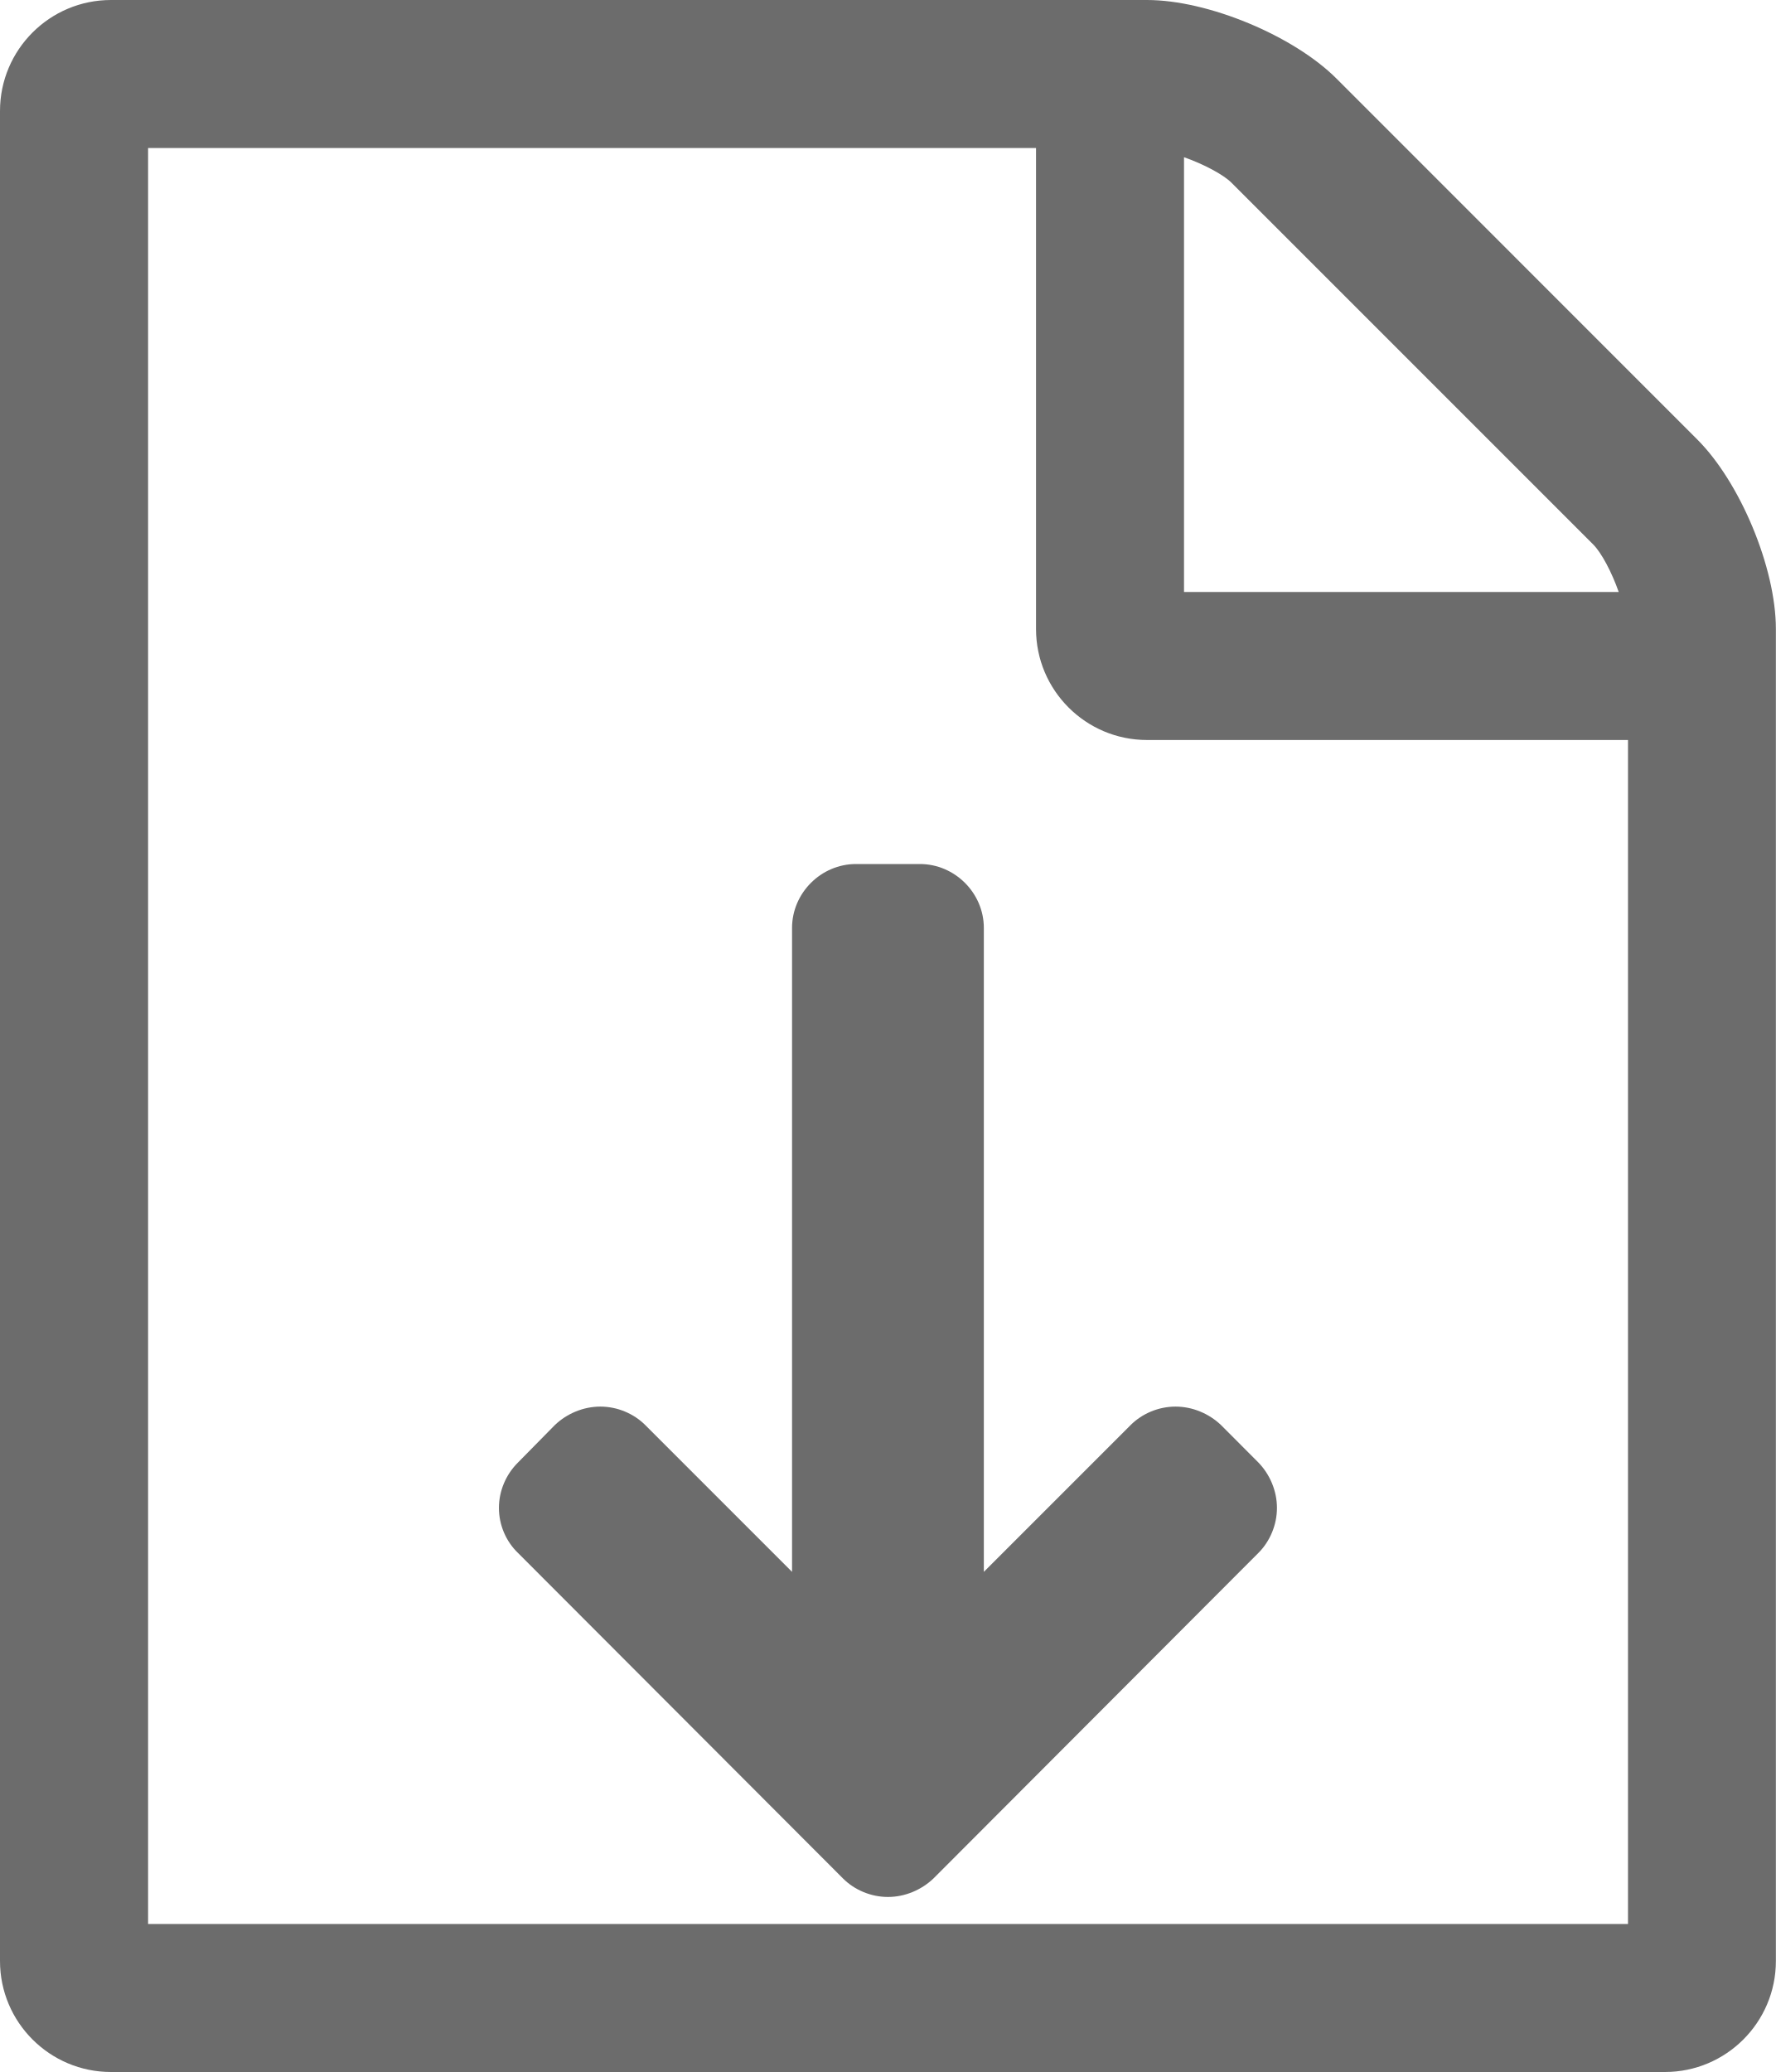
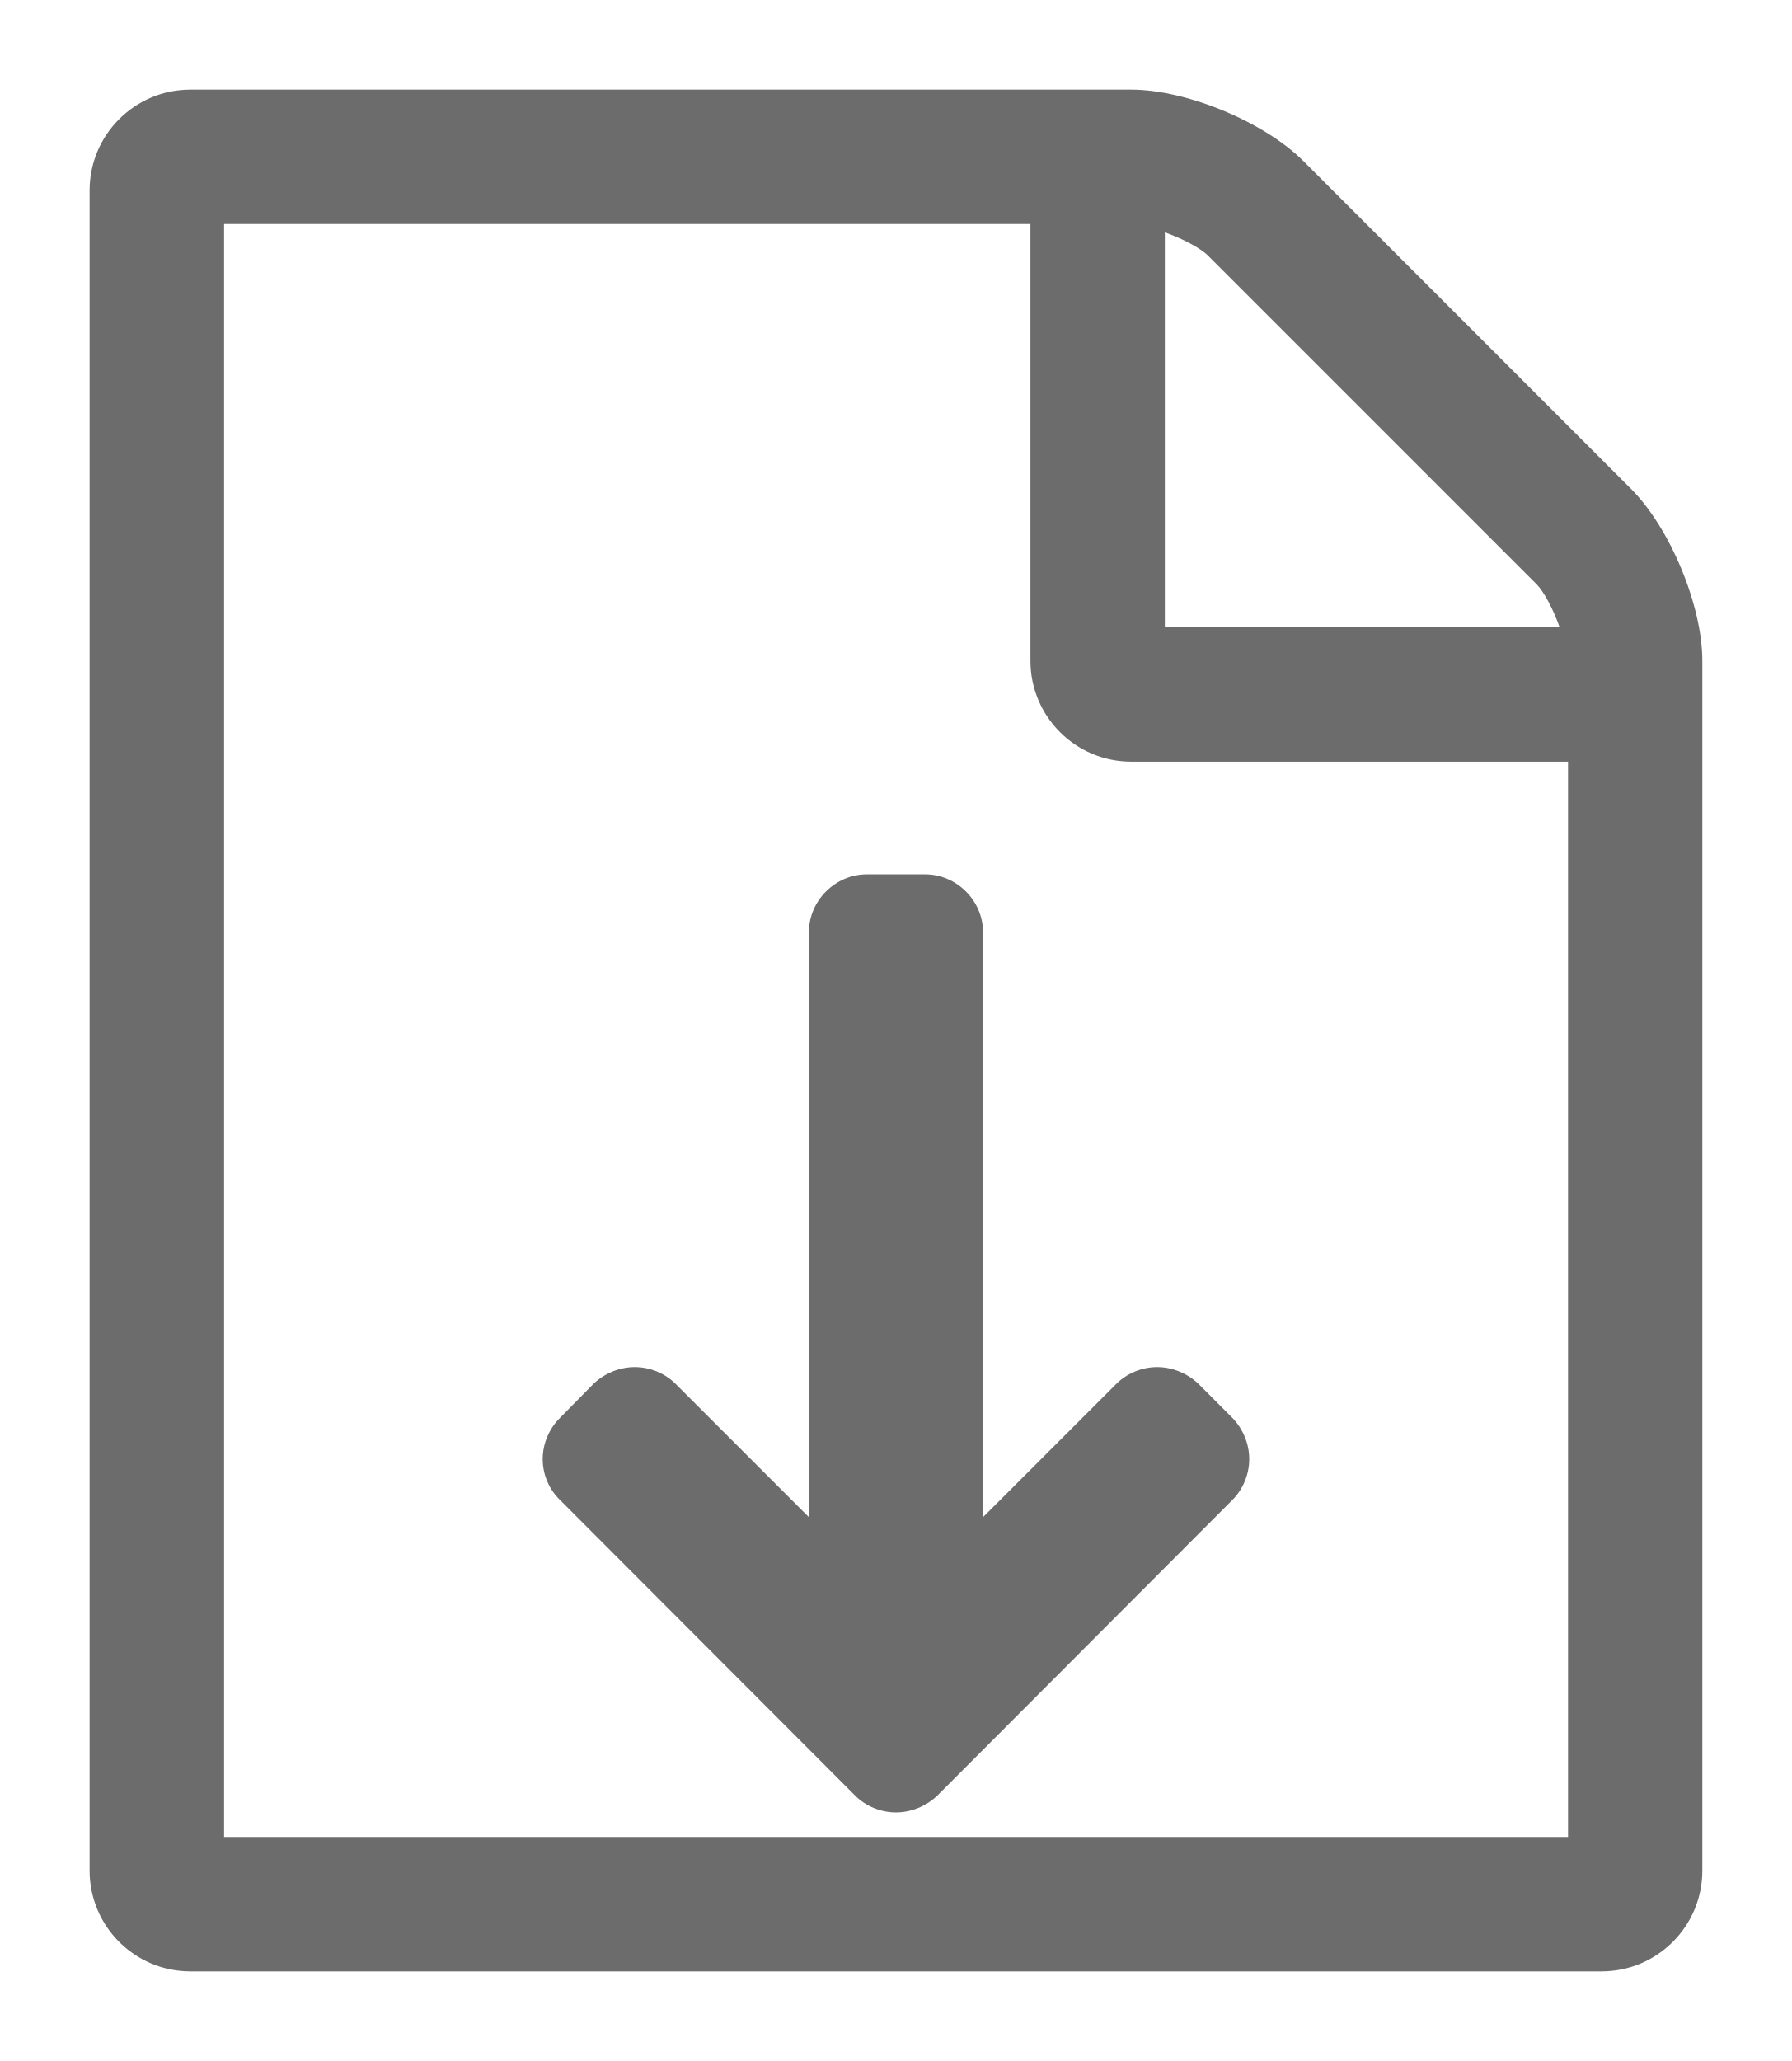
- <svg xmlns="http://www.w3.org/2000/svg" viewBox="-0.001 0 18 21" width="18" height="21">
+ <svg xmlns="http://www.w3.org/2000/svg" viewBox="-1.001 -1 20 23" width="20" height="23">
  <path d="M 17.202 4.454 C 17.636 4.887 17.999 5.754 17.999 6.375 L 17.999 19.875 C 17.999 20.496 17.495 21 16.874 21 L 1.124 21 C 0.503 21 -0.001 20.496 -0.001 19.875 L -0.001 1.125 C -0.001 0.504 0.503 0 1.124 0 L 11.624 0 C 12.245 0 13.112 0.363 13.546 0.797 Z M 12 1.594 L 12 6 L 16.406 6 C 16.336 5.8 16.231 5.602 16.148 5.519 L 12.48 1.851 C 12.398 1.769 12.198 1.663 11.999 1.593 Z M 16.5 19.5 L 16.5 7.5 L 11.625 7.5 C 11.004 7.5 10.5 6.996 10.5 6.375 L 10.5 1.5 L 1.5 1.5 L 1.5 19.5 Z M 12.942 15.283 C 12.942 15.455 12.871 15.622 12.754 15.739 L 9.46 19.039 C 9.338 19.155 9.171 19.226 8.999 19.226 C 8.827 19.226 8.66 19.155 8.544 19.039 L 5.249 15.739 C 5.127 15.622 5.056 15.455 5.056 15.283 C 5.056 15.111 5.127 14.944 5.249 14.823 L 5.623 14.443 C 5.744 14.327 5.912 14.256 6.084 14.256 C 6.256 14.256 6.423 14.327 6.539 14.443 L 8.027 15.931 L 8.027 9.405 C 8.027 9.051 8.321 8.757 8.675 8.757 L 9.323 8.757 C 9.677 8.757 9.971 9.051 9.971 9.405 L 9.971 15.931 L 11.459 14.443 C 11.575 14.327 11.742 14.256 11.914 14.256 C 12.086 14.256 12.253 14.327 12.375 14.443 L 12.754 14.823 C 12.871 14.944 12.942 15.111 12.942 15.283 Z" style="fill: rgb(108, 108, 108);" transform="matrix(1, 0, 0, 1, 0, 0)" />
  <g id="icomoon-ignore" transform="matrix(0.020245, 0, 0, 0.020245, 4.606738, 11.07221)" />
</svg>
